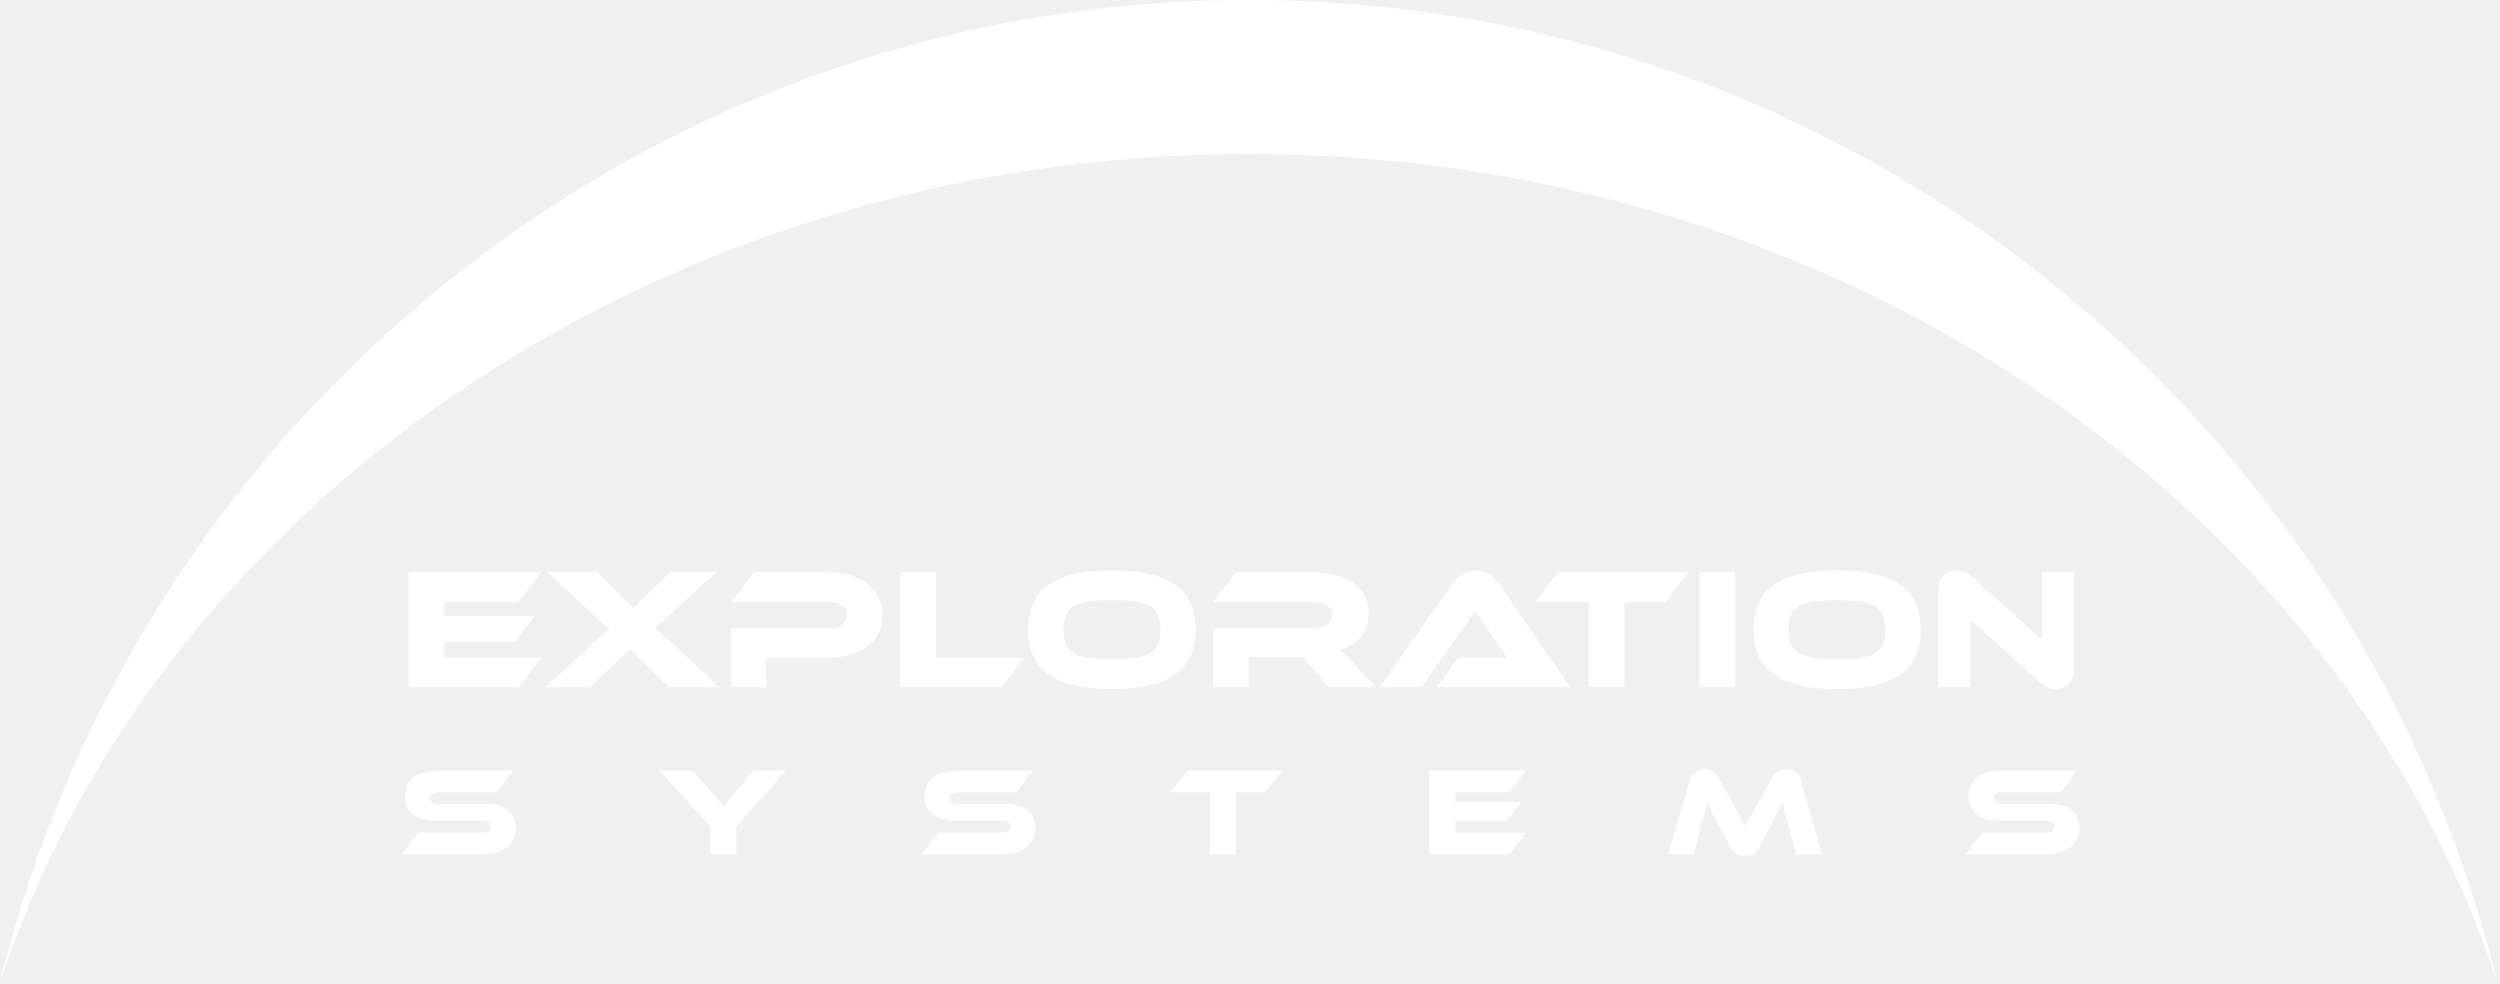
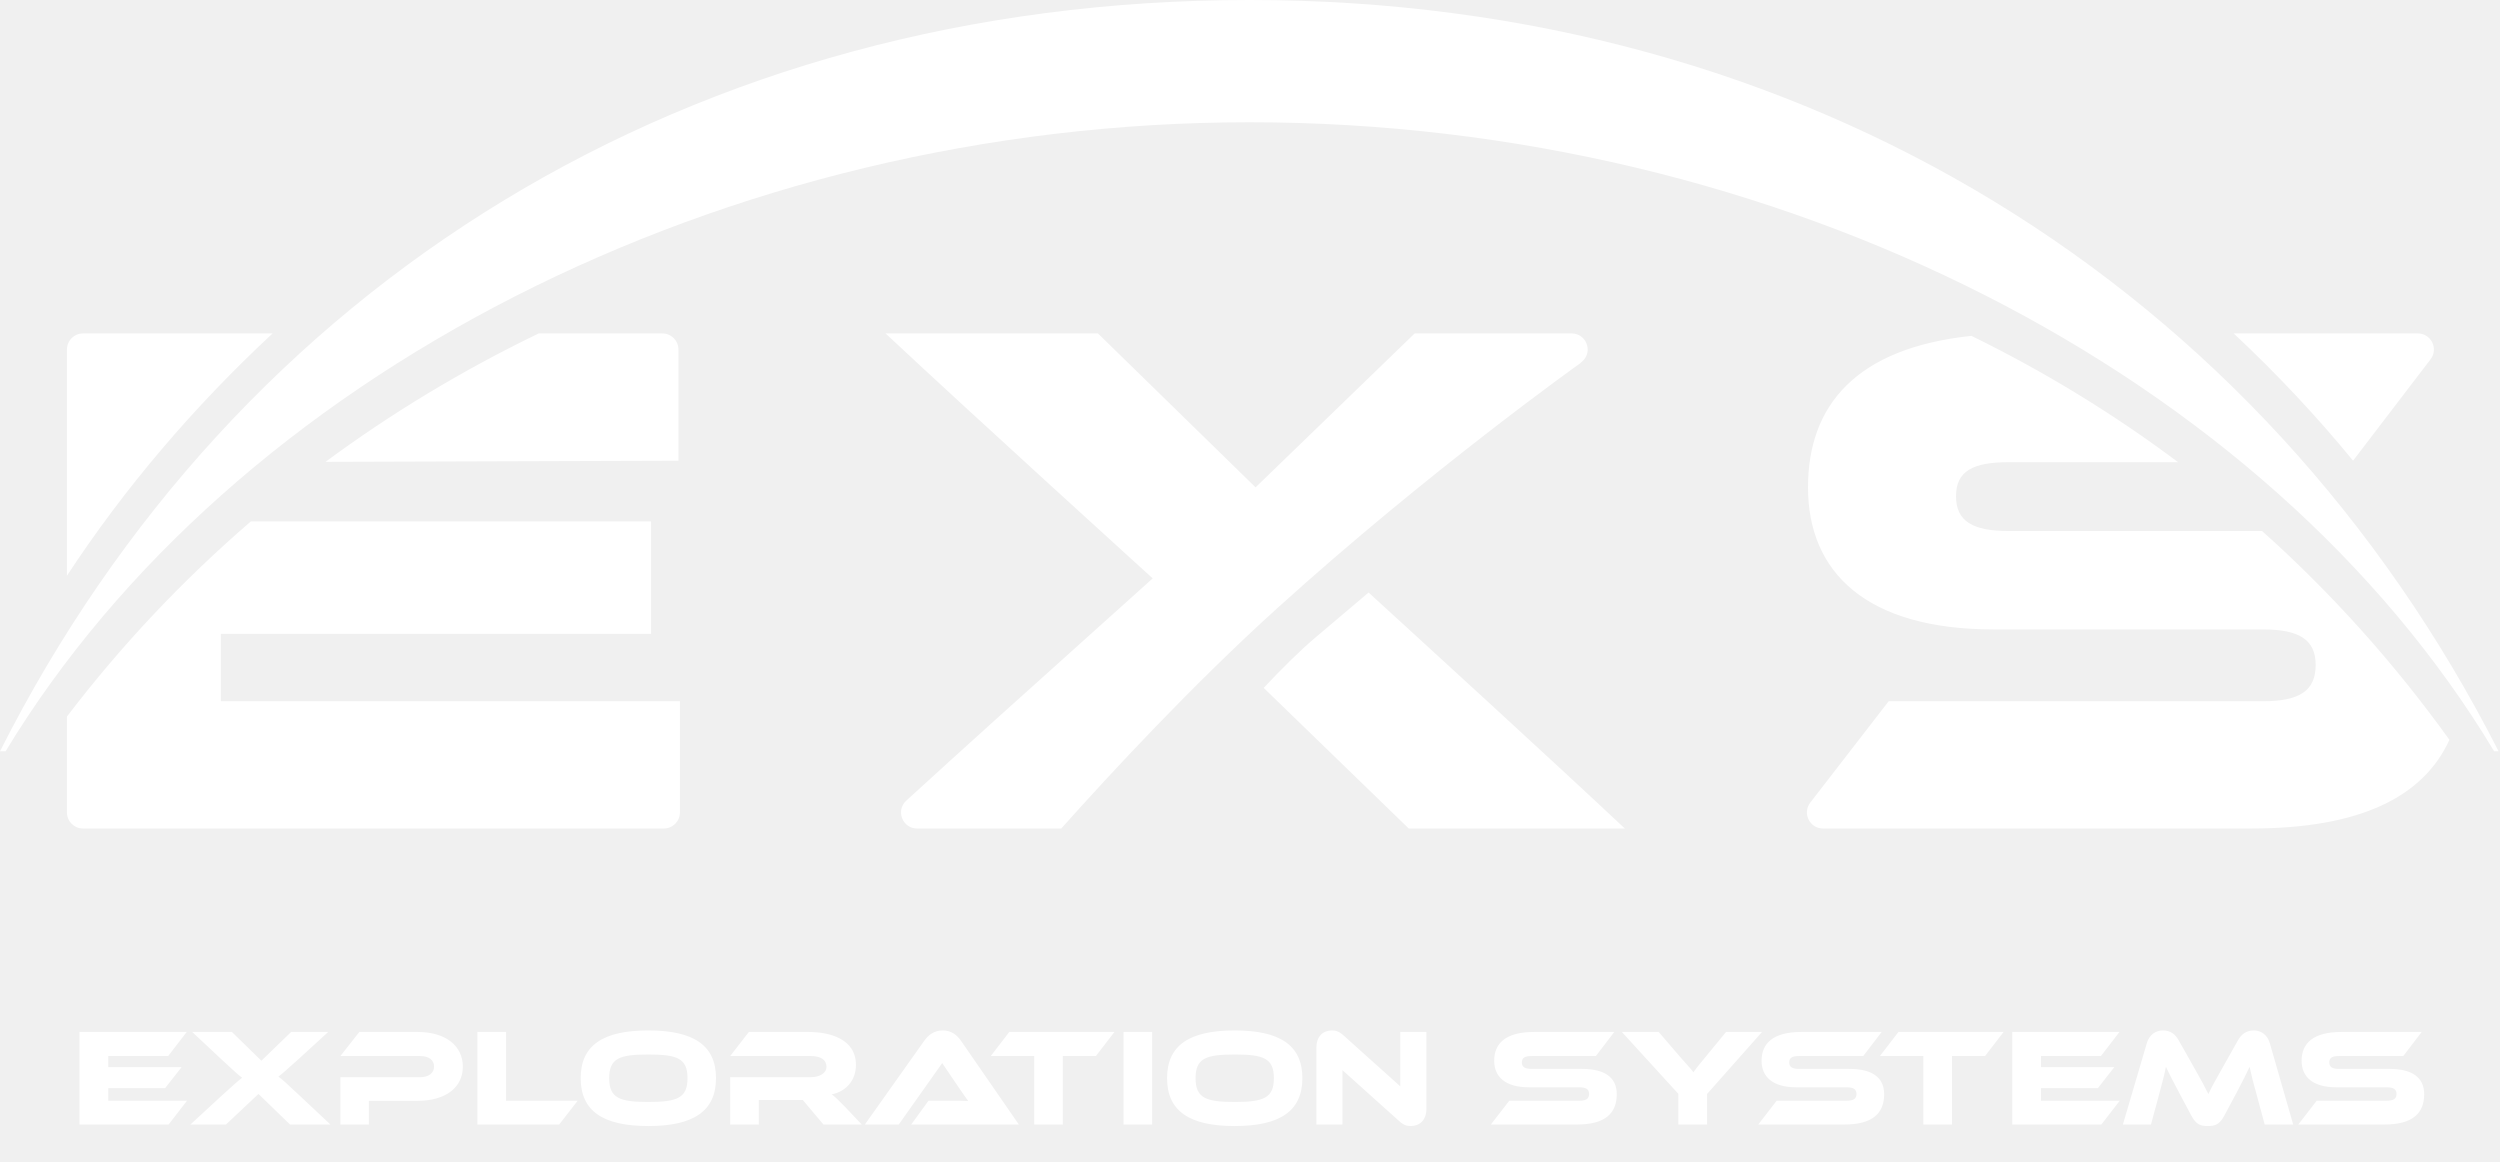
- <svg xmlns="http://www.w3.org/2000/svg" width="100%" height="100%" viewBox="0 0 844 332" version="1.1" xml:space="preserve" style="fill-rule:evenodd;clip-rule:evenodd;stroke-linejoin:round;stroke-miterlimit:2;">
-   <g transform="matrix(0.585366,0,0,0.587915,-86.9838,-26.1148)">
-     <path d="M404.735,422.031L404.735,413.054L445.283,413.054L457.022,398.058L404.735,398.058L404.735,390.166L447.453,390.166L460.673,373L384.215,373L384.215,439L447.749,439L460.87,422.031L404.735,422.031Z" style="fill:white;fill-rule:nonzero;" />
-     <path d="M535.157,373L513.946,393.52L492.933,373L464.619,373L484.843,391.942C495.202,401.61 497.767,403.879 500.233,405.655C497.767,407.529 494.906,409.897 484.843,419.17L463.336,439L488.691,439L511.874,417.197L534.368,439L563.175,439L542.063,419.17C531.408,409.206 528.448,406.444 526.081,404.865C528.547,402.991 531.605,400.327 540.78,392.04L561.596,373L535.157,373Z" style="fill:white;fill-rule:nonzero;" />
-     <path d="M657.587,397.762C657.587,383.063 645.65,373 625.229,373L583.794,373L570.278,390.166L627.103,390.166C633.417,390.166 637.067,393.027 637.067,397.664C637.067,402.202 633.417,405.26 627.103,405.26L570.278,405.26L570.278,439L590.601,439L590.601,422.13L625.13,422.13C645.65,422.13 657.587,412.363 657.587,397.762Z" style="fill:white;fill-rule:nonzero;" />
-     <path d="M688.368,422.031L688.368,373L667.946,373L667.946,439L726.251,439L739.471,422.031L688.368,422.031Z" style="fill:white;fill-rule:nonzero;" />
-     <path d="M789.883,371.915C757.722,371.915 741.641,382.372 741.641,405.951C741.641,429.529 757.722,440.085 789.883,440.085C821.946,440.085 838.126,429.529 838.126,405.951C838.126,382.372 821.946,371.915 789.883,371.915ZM789.883,422.919C769.363,422.919 761.964,420.157 761.964,405.951C761.964,391.744 769.363,389.081 789.883,389.081C810.404,389.081 817.803,391.744 817.803,405.951C817.803,420.157 810.404,422.919 789.883,422.919Z" style="fill:white;fill-rule:nonzero;" />
-     <path d="M929.973,426.175C925.435,421.538 922.969,419.17 920.7,417.493C931.552,415.323 937.964,406.839 937.964,396.578C937.964,377.735 919.022,373 904.027,373L861.605,373L848.287,390.166L905.704,390.166C912.709,390.166 916.951,392.731 916.951,397.861C916.951,402.399 912.018,405.26 905.704,405.26L848.287,405.26L848.287,439L868.709,439L868.709,421.538L900.081,421.538L914.78,439L942.108,439L929.973,426.175Z" style="fill:white;fill-rule:nonzero;" />
-     <path d="M1054.08,439L1012.84,379.314C1009.98,375.17 1005.94,371.915 999.821,371.915C993.408,371.915 989.363,375.466 986.601,379.314L944.278,439L968.448,439L999.426,395.197L1011.26,412.659C1013.44,415.816 1016.2,419.861 1017.97,422.229C1014.82,422.031 1010.18,422.031 1006.23,422.031L989.659,422.031L977.327,439L1054.08,439Z" style="fill:white;fill-rule:nonzero;" />
-     <path d="M1047.27,373L1034.05,390.166L1065.03,390.166L1065.03,439L1085.45,439L1085.45,390.166L1109.03,390.166L1122.25,373L1047.27,373Z" style="fill:white;fill-rule:nonzero;" />
-     <rect x="1128.76" y="373" width="20.422" height="66" style="fill:white;fill-rule:nonzero;" />
-     <path d="M1208.08,371.915C1175.92,371.915 1159.84,382.372 1159.84,405.951C1159.84,429.529 1175.92,440.085 1208.08,440.085C1240.14,440.085 1256.32,429.529 1256.32,405.951C1256.32,382.372 1240.14,371.915 1208.08,371.915ZM1208.08,422.919C1187.56,422.919 1180.16,420.157 1180.16,405.951C1180.16,391.744 1187.56,389.081 1208.08,389.081C1228.6,389.081 1236,391.744 1236,405.951C1236,420.157 1228.6,422.919 1208.08,422.919Z" style="fill:white;fill-rule:nonzero;" />
-     <path d="M1333.57,440.085C1339.49,440.085 1344.82,436.435 1344.82,427.655L1344.82,373L1326.17,373L1326.17,411.771L1285.72,375.466C1282.47,372.507 1280,371.915 1277.53,371.915C1271.71,371.915 1266.39,375.466 1266.39,384.247L1266.39,439L1284.93,439L1284.93,400.229L1325.38,436.534C1328.54,439.493 1331,440.085 1333.57,440.085Z" style="fill:white;fill-rule:nonzero;" />
-     <path d="M401.682,506.056C398.226,506.056 396.57,505.12 396.57,502.672C396.57,500.224 398.226,499.36 401.682,499.36L435.09,499.36L444.666,486.832L402.834,486.832C388.218,486.832 382.17,492.736 382.17,501.808C382.17,510.088 387.858,515.632 400.242,515.632L426.45,515.632C429.978,515.632 431.562,516.64 431.562,519.088C431.562,521.608 429.978,522.616 426.45,522.616L390.018,522.616L380.442,535L425.298,535C439.986,535 445.962,529.096 445.962,519.232C445.962,510.448 439.626,506.056 427.89,506.056L401.682,506.056Z" style="fill:white;fill-rule:nonzero;" />
-     <path d="M583.122,486.832L572.178,500.152C568.722,504.328 567.066,506.416 566.13,507.784C565.122,506.344 561.09,501.952 559.578,500.224L548.058,486.832L528.906,486.832L558.282,519.016L558.282,535L573.258,535L573.258,519.088L601.842,486.832L583.122,486.832Z" style="fill:white;fill-rule:nonzero;" />
-     <path d="M701.346,506.056C697.89,506.056 696.234,505.12 696.234,502.672C696.234,500.224 697.89,499.36 701.346,499.36L734.754,499.36L744.33,486.832L702.498,486.832C687.882,486.832 681.834,492.736 681.834,501.808C681.834,510.088 687.522,515.632 699.906,515.632L726.114,515.632C729.642,515.632 731.226,516.64 731.226,519.088C731.226,521.608 729.642,522.616 726.114,522.616L689.682,522.616L680.106,535L724.962,535C739.65,535 745.626,529.096 745.626,519.232C745.626,510.448 739.29,506.056 727.554,506.056L701.346,506.056Z" style="fill:white;fill-rule:nonzero;" />
-     <path d="M833.322,486.832L823.674,499.36L846.282,499.36L846.282,535L861.186,535L861.186,499.36L878.394,499.36L888.042,486.832L833.322,486.832Z" style="fill:white;fill-rule:nonzero;" />
-     <path d="M987.834,522.616L987.834,516.064L1017.43,516.064L1025.99,505.12L987.834,505.12L987.834,499.36L1019.01,499.36L1028.66,486.832L972.858,486.832L972.858,535L1019.23,535L1028.8,522.616L987.834,522.616Z" style="fill:white;fill-rule:nonzero;" />
-     <path d="M1139.75,491.152C1138.03,487.984 1135.43,486.04 1131.62,486.04C1127.87,486.04 1124.49,488.2 1123.19,492.664L1110.74,535L1125.35,535L1129.89,518.224C1131.33,512.824 1132.41,508.792 1133.13,504.976C1134.64,508.216 1136.37,511.6 1139.9,518.224L1146.38,530.392C1148.9,535.144 1151.35,535.792 1154.95,535.792C1158.55,535.792 1160.99,535.144 1163.51,530.392L1169.99,518.296C1173.31,512.032 1175.11,508.36 1176.69,504.976C1177.48,508.864 1178.49,512.752 1180,518.224L1184.54,535L1199.37,535L1187.2,492.664C1185.91,488.2 1182.59,486.04 1178.85,486.04C1174.96,486.04 1172.37,488.056 1170.64,491.152L1162.94,504.832C1158.69,512.248 1156.82,515.776 1155.23,519.16C1153.58,515.776 1151.71,512.176 1147.46,504.76L1139.75,491.152Z" style="fill:white;fill-rule:nonzero;" />
-     <path d="M1303.55,506.056C1300.1,506.056 1298.44,505.12 1298.44,502.672C1298.44,500.224 1300.1,499.36 1303.55,499.36L1336.96,499.36L1346.54,486.832L1304.71,486.832C1290.09,486.832 1284.04,492.736 1284.04,501.808C1284.04,510.088 1289.73,515.632 1302.11,515.632L1328.32,515.632C1331.85,515.632 1333.43,516.64 1333.43,519.088C1333.43,521.608 1331.85,522.616 1328.32,522.616L1291.89,522.616L1282.31,535L1327.17,535C1341.86,535 1347.83,529.096 1347.83,519.232C1347.83,510.448 1341.5,506.056 1329.76,506.056L1303.55,506.056Z" style="fill:white;fill-rule:nonzero;" />
-   </g>
-   <g transform="matrix(0.595854,0,0,0.598448,-150.461,94.6818)">
-     <path d="M252.514,396.12C330.624,78.035 617.94,-158.212 960,-158.212C1302.06,-158.212 1589.38,78.035 1667.49,396.12C1579.92,129.27 1296.14,-71.351 960,-71.351C623.855,-71.351 340.083,129.27 252.514,396.12Z" style="fill:white;" />
-   </g>
+ <svg xmlns="http://www.w3.org/2000/svg" width="777" height="361" viewBox="0 0 777 361" fill="none">
+   <path fill-rule="evenodd" clip-rule="evenodd" d="M20.808 222.699L20.808 252.5C20.808 255.261 23.046 257.5 25.808 257.5H206.318C209.079 257.5 211.318 255.261 211.318 252.5V217.94H68.648V197.01H202.348V162.05H77.98C56.668 180.385 37.587 200.71 20.808 222.699ZM101.172 143.545L210.858 143.19V108.63C210.858 105.869 208.619 103.63 205.858 103.63L167.435 103.63C143.632 115.116 121.528 128.497 101.172 143.545ZM612.726 104.384C577.009 108.16 561.928 125.865 561.928 151.47C561.928 177.92 580.098 195.63 619.658 195.63H703.378C714.648 195.63 719.708 198.85 719.708 206.67C719.708 214.72 714.648 217.94 703.378 217.94H586.998L562.639 249.441C560.098 252.728 562.44 257.5 566.594 257.5H699.698C733.839 257.5 753.245 247.514 761.283 229.935C744.23 206.218 724.812 184.492 703.052 165.04H624.258C613.218 165.04 607.928 162.05 607.928 154.23C607.928 146.41 613.218 143.65 624.258 143.65H676.945C657.177 128.828 635.767 115.683 612.726 104.384ZM731.336 143.182C719.941 129.284 707.53 116.07 694.232 103.63L751.452 103.63C755.594 103.63 757.94 108.376 755.425 111.666L731.336 143.182ZM84.714 103.63C60.212 126.419 38.647 151.727 20.808 178.934V108.63C20.808 105.869 23.046 103.63 25.808 103.63L84.714 103.63ZM439.68 103.63H488.446C493.008 103.63 495.192 109.219 491.811 112.283L491.014 113.004L491 113C491 113 444.225 146.272 397 189C370.733 212.765 345.249 240.246 329.841 257.5H285.039C280.486 257.5 278.307 251.917 281.666 248.844C299.737 232.309 318.503 215.466 336.396 199.406L336.397 199.405L336.409 199.395L336.412 199.392L336.413 199.391L336.481 199.33L336.5 199.313C343.942 192.633 351.233 186.09 358.26 179.76C358.26 179.76 302.232 128.919 275.23 103.63H341.24L390.23 151.47L439.68 103.63ZM409 198C413.364 194.297 419.002 189.527 425.356 184.156C441.647 199.028 483.032 236.867 505 257.5H437.84L392.756 213.8C398.448 207.726 403.996 202.246 409 198Z" fill="white" />
+   <path fill-rule="evenodd" clip-rule="evenodd" d="M775.177 233.5C704.678 116.219 552.715 38 388.382 38C224.385 38 72.174 117.246 1.736 233.5H0C73.553 87.896 215.187 0 388.382 0C561.32 0 703.067 89.085 776.561 233.5H775.177Z" fill="white" />
+   <path d="M33.653 342.104H58.12L52.401 349.5H24.709V320.733H58.034L52.272 328.215H33.653V331.655H56.443L51.326 338.191H33.653V342.104ZM90.484 320.733H102.008L92.935 329.032C88.936 332.644 87.603 333.805 86.528 334.622C87.56 335.31 88.85 336.514 93.494 340.857L102.696 349.5H90.14L80.336 339.997L70.231 349.5H59.18L68.554 340.857C72.94 336.815 74.187 335.783 75.262 334.966C74.187 334.192 73.069 333.203 68.554 328.989L59.739 320.733H72.08L81.239 329.677L90.484 320.733ZM143.849 331.526C143.849 337.89 138.646 342.147 129.702 342.147H114.652V349.5H105.794V334.794H130.562C133.314 334.794 134.905 333.461 134.905 331.483C134.905 329.462 133.314 328.215 130.562 328.215H105.794L111.685 320.733H129.745C138.646 320.733 143.849 325.119 143.849 331.526ZM157.277 342.104H179.551L173.789 349.5H148.376V320.733H157.277V342.104ZM201.506 320.26C215.481 320.26 222.533 324.818 222.533 335.095C222.533 345.372 215.481 349.973 201.506 349.973C187.488 349.973 180.479 345.372 180.479 335.095C180.479 324.818 187.488 320.26 201.506 320.26ZM201.506 342.491C210.45 342.491 213.675 341.287 213.675 335.095C213.675 328.903 210.45 327.742 201.506 327.742C192.562 327.742 189.337 328.903 189.337 335.095C189.337 341.287 192.562 342.491 201.506 342.491ZM262.545 343.91L267.834 349.5H255.923L249.516 341.889H235.842V349.5H226.941V334.794H251.967C254.719 334.794 256.869 333.547 256.869 331.569C256.869 329.333 255.02 328.215 251.967 328.215H226.941L232.746 320.733H251.236C257.772 320.733 266.028 322.797 266.028 331.01C266.028 335.482 263.233 339.18 258.503 340.126C259.492 340.857 260.567 341.889 262.545 343.91ZM316.658 349.5H283.204L288.579 342.104H295.803C297.523 342.104 299.544 342.104 300.92 342.19C300.146 341.158 298.942 339.395 297.996 338.019L292.836 330.408L279.334 349.5H268.799L287.246 323.485C288.45 321.808 290.213 320.26 293.008 320.26C295.674 320.26 297.437 321.679 298.684 323.485L316.658 349.5ZM313.687 320.733H346.367L340.605 328.215H330.328V349.5H321.427V328.215H307.925L313.687 320.733ZM358.087 320.733V349.5H349.186V320.733H358.087ZM383.752 320.26C397.727 320.26 404.779 324.818 404.779 335.095C404.779 345.372 397.727 349.973 383.752 349.973C369.734 349.973 362.725 345.372 362.725 335.095C362.725 324.818 369.734 320.26 383.752 320.26ZM383.752 342.491C392.696 342.491 395.921 341.287 395.921 335.095C395.921 328.903 392.696 327.742 383.752 327.742C374.808 327.742 371.583 328.903 371.583 335.095C371.583 341.287 374.808 342.491 383.752 342.491ZM438.427 349.973C437.309 349.973 436.234 349.715 434.858 348.425L417.228 332.601V349.5H409.144V325.635C409.144 321.808 411.466 320.26 414.003 320.26C415.078 320.26 416.153 320.518 417.572 321.808L435.202 337.632V320.733H443.329V344.555C443.329 348.382 441.007 349.973 438.427 349.973ZM476.047 332.214H491.699C498.708 332.214 502.492 334.837 502.492 340.083C502.492 345.974 498.923 349.5 490.151 349.5H463.362L469.081 342.104H490.839C492.946 342.104 493.892 341.502 493.892 339.997C493.892 338.535 492.946 337.933 490.839 337.933H475.187C467.791 337.933 464.394 334.622 464.394 329.677C464.394 324.259 468.006 320.733 476.735 320.733H501.718L495.999 328.215H476.047C473.983 328.215 472.994 328.731 472.994 330.193C472.994 331.655 473.983 332.214 476.047 332.214ZM536.457 320.733H547.637L530.566 339.997V349.5H521.622V339.954L504.078 320.733H515.516L522.396 328.731C523.299 329.763 525.707 332.386 526.309 333.246C526.868 332.429 527.857 331.182 529.921 328.688L536.457 320.733ZM559.15 332.214H574.802C581.811 332.214 585.595 334.837 585.595 340.083C585.595 345.974 582.026 349.5 573.254 349.5H546.465L552.184 342.104H573.942C576.049 342.104 576.995 341.502 576.995 339.997C576.995 338.535 576.049 337.933 573.942 337.933H558.29C550.894 337.933 547.497 334.622 547.497 329.677C547.497 324.259 551.109 320.733 559.838 320.733H584.821L579.102 328.215H559.15C557.086 328.215 556.097 328.731 556.097 330.193C556.097 331.655 557.086 332.214 559.15 332.214ZM590.037 320.733H622.717L616.955 328.215H606.678V349.5H597.777V328.215H584.275L590.037 320.733ZM634.351 342.104H658.818L653.099 349.5H625.407V320.733H658.732L652.97 328.215H634.351V331.655H657.141L652.024 338.191H634.351V342.104ZM677.121 323.313L681.722 331.44C684.259 335.869 685.377 338.019 686.366 340.04C687.312 338.019 688.43 335.912 690.967 331.483L695.568 323.313C696.6 321.464 698.148 320.26 700.47 320.26C702.706 320.26 704.684 321.55 705.458 324.216L712.725 349.5H703.867L701.158 339.481C700.255 336.213 699.653 333.891 699.18 331.569C698.234 333.59 697.159 335.783 695.181 339.524L691.311 346.748C689.806 349.586 688.344 349.973 686.194 349.973C684.044 349.973 682.582 349.586 681.077 346.748L677.207 339.481C675.1 335.525 674.068 333.504 673.165 331.569C672.735 333.848 672.09 336.256 671.23 339.481L668.521 349.5H659.792L667.231 324.216C668.005 321.55 670.026 320.26 672.262 320.26C674.541 320.26 676.089 321.421 677.121 323.313ZM726.992 332.214H742.644C749.653 332.214 753.437 334.837 753.437 340.083C753.437 345.974 749.868 349.5 741.096 349.5H714.307L720.026 342.104H741.784C743.891 342.104 744.837 341.502 744.837 339.997C744.837 338.535 743.891 337.933 741.784 337.933H726.132C718.736 337.933 715.339 334.622 715.339 329.677C715.339 324.259 718.951 320.733 727.68 320.733H752.663L746.944 328.215H726.992C724.928 328.215 723.939 328.731 723.939 330.193C723.939 331.655 724.928 332.214 726.992 332.214Z" fill="white" />
</svg>
